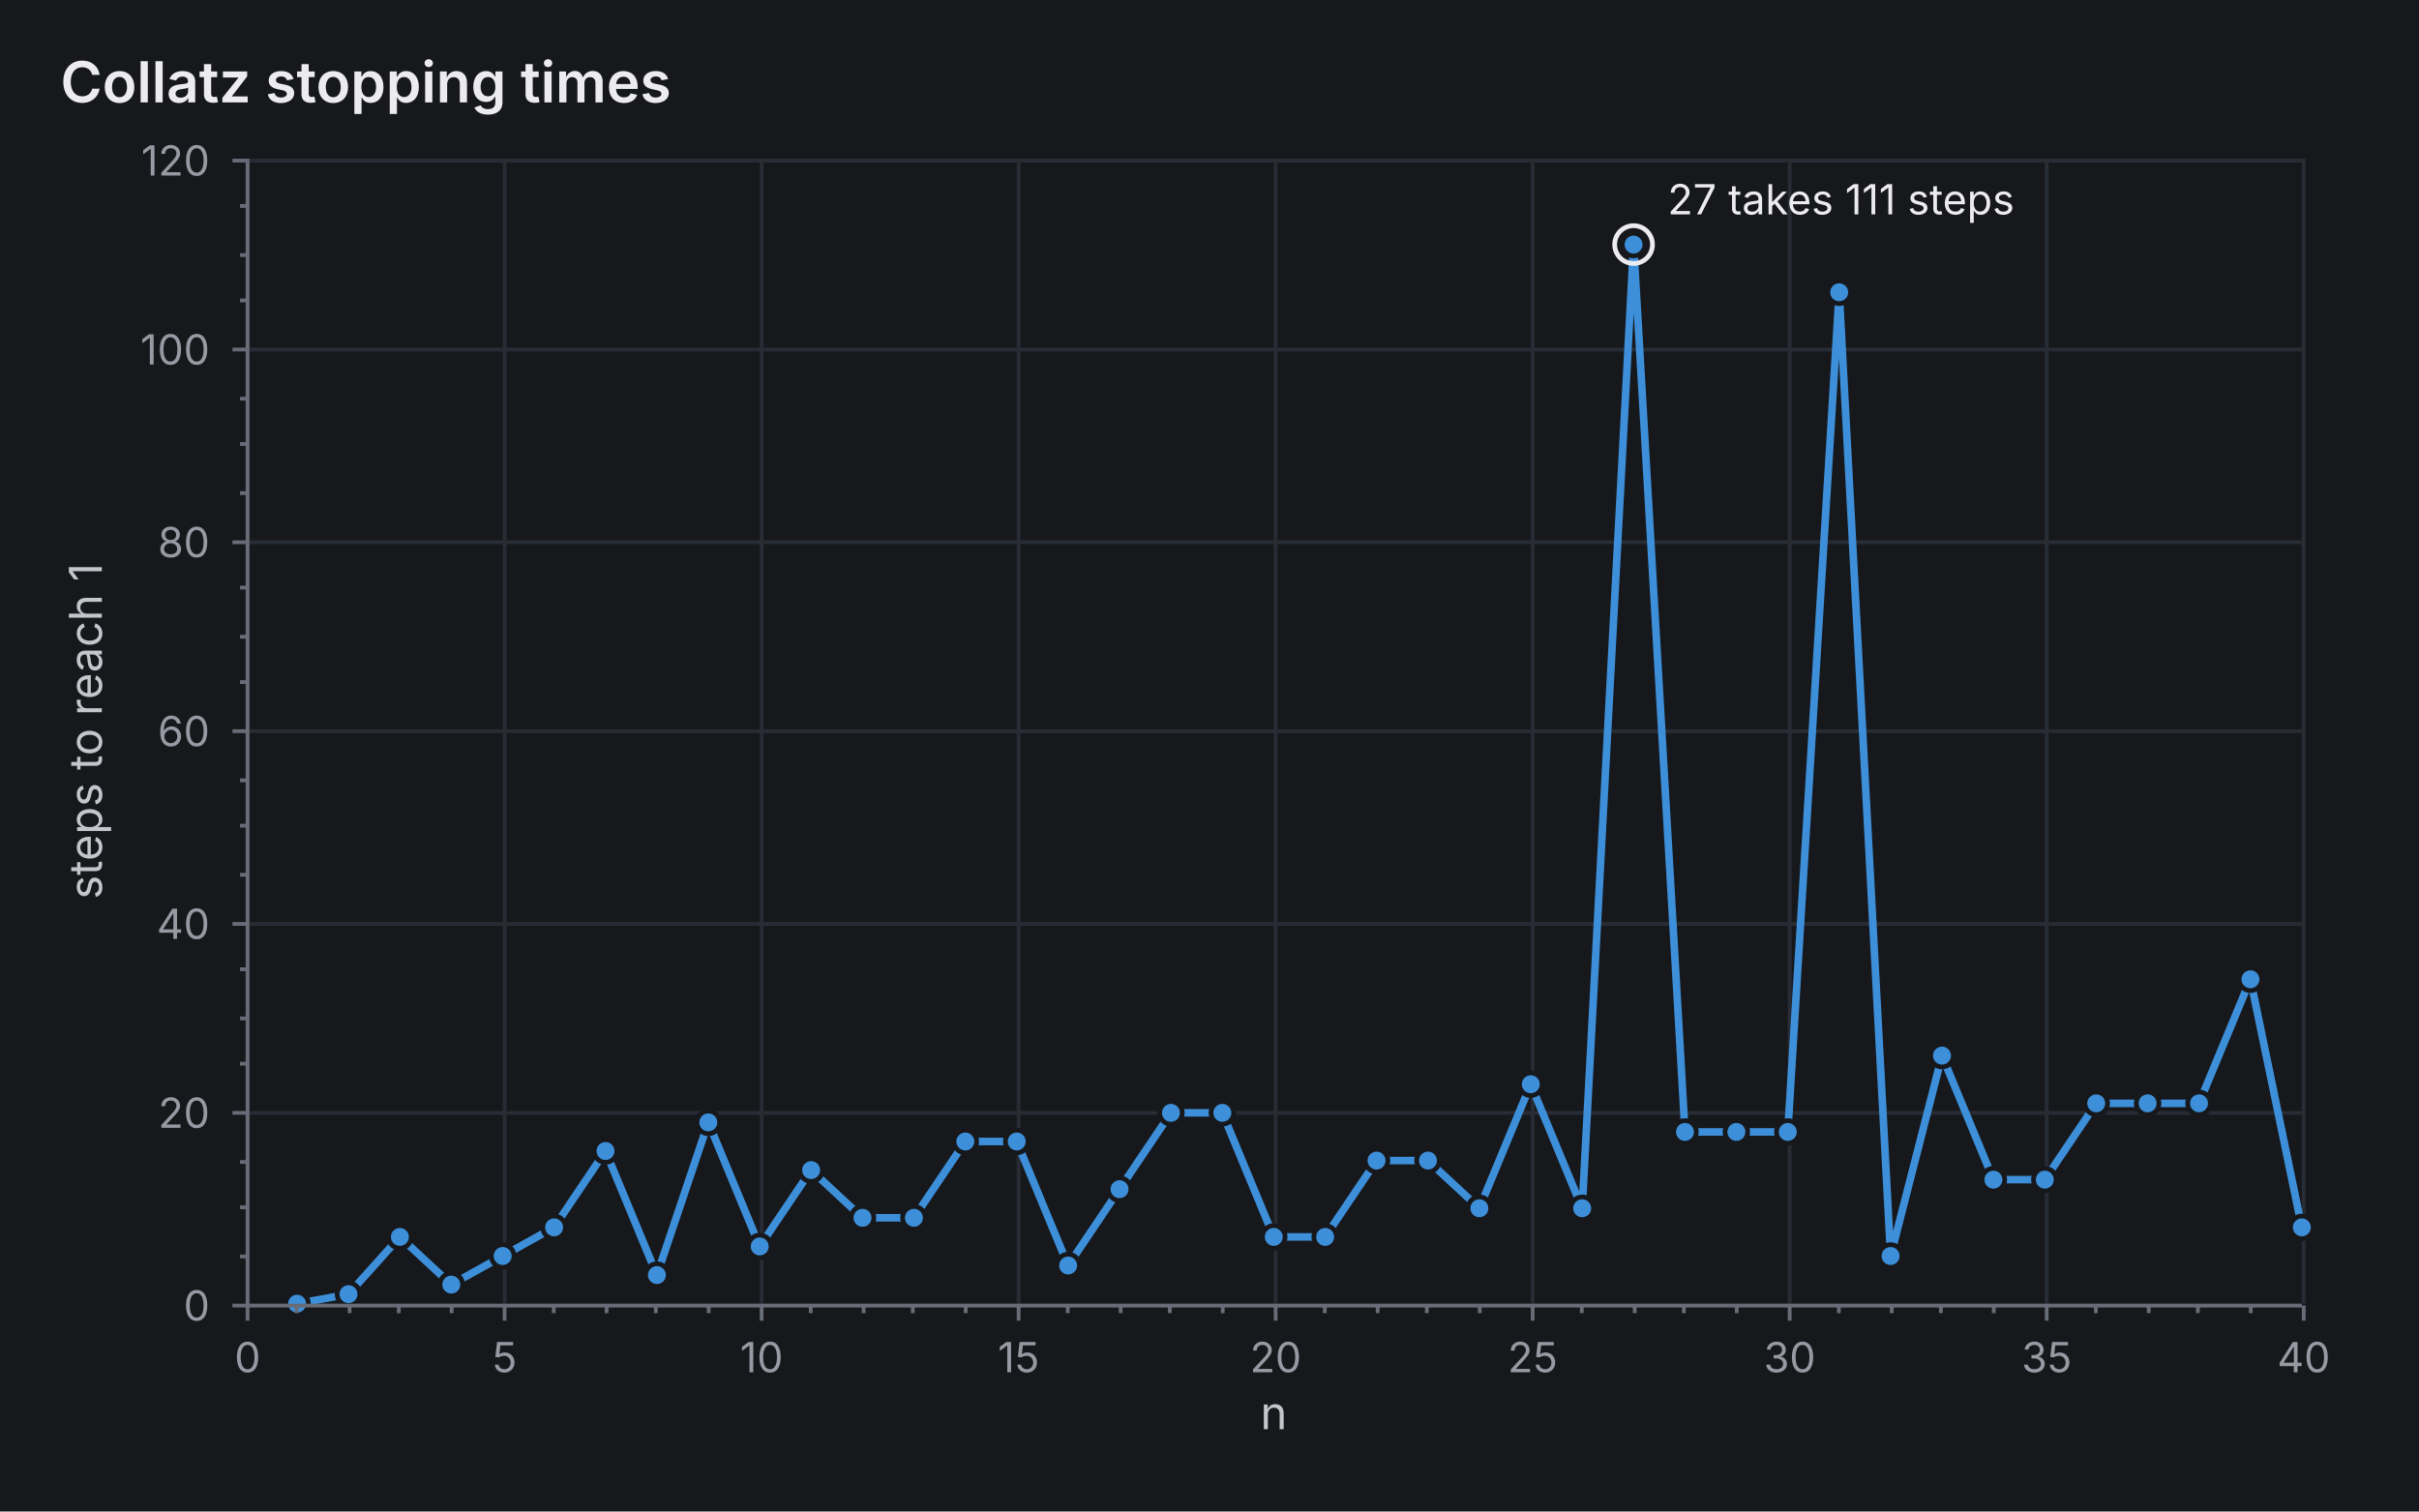
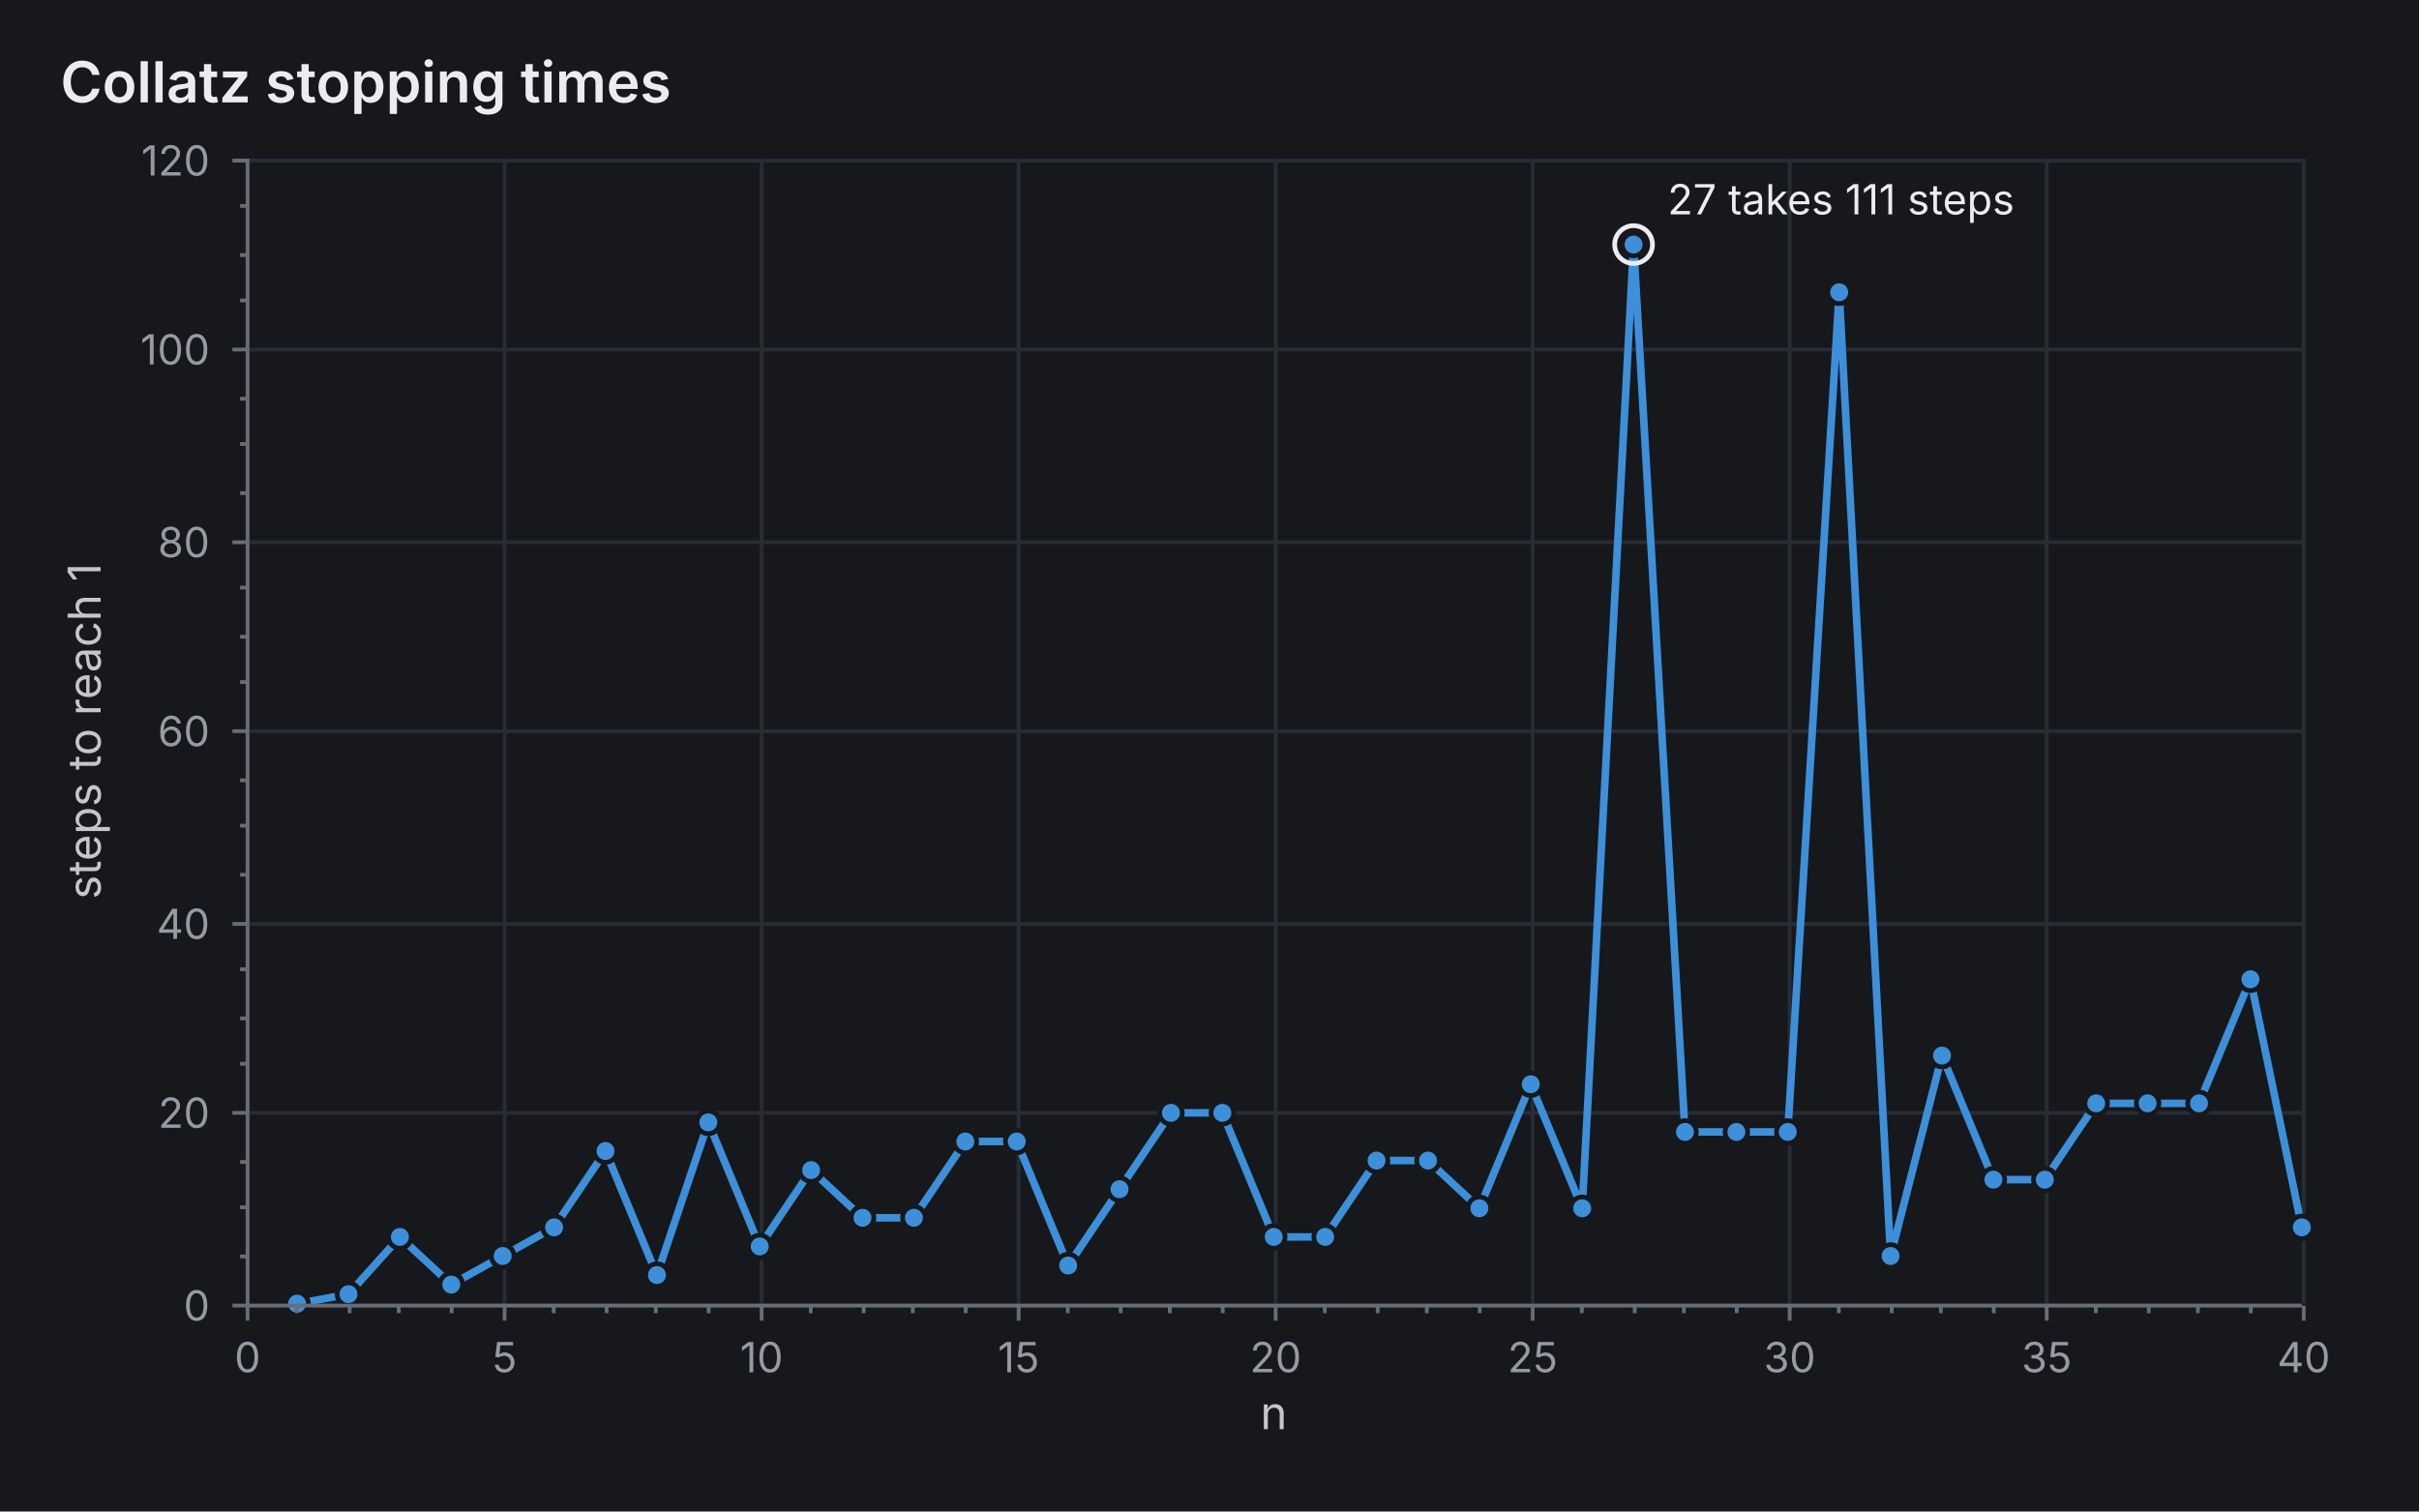
<svg xmlns="http://www.w3.org/2000/svg" width="640" height="400" viewBox="0 0 640 400">
  <defs>
    <clipPath id="c0">
      <path d="M59 36 L615 36 L615 351 L59 351 Z" />
    </clipPath>
  </defs>
  <path d="M0 0 L640 0 L640 400 L0 400 Z" fill="#16181c" />
  <text x="16" y="27.1" font-size="15" fill="#ececf0" text-anchor="start" font-family="Inter, &quot;Helvetica Neue&quot;, Helvetica, Arial, sans-serif" font-weight="600">Collatz stopping times</text>
  <path d="M65 345.5 L609 345.5" fill="none" stroke="#282c34" stroke-width="1" />
  <path d="M65 294.5 L609 294.5" fill="none" stroke="#282c34" stroke-width="1" />
  <path d="M65 244.5 L609 244.5" fill="none" stroke="#282c34" stroke-width="1" />
  <path d="M65 193.5 L609 193.5" fill="none" stroke="#282c34" stroke-width="1" />
  <path d="M65 143.5 L609 143.5" fill="none" stroke="#282c34" stroke-width="1" />
  <path d="M65 92.5 L609 92.5" fill="none" stroke="#282c34" stroke-width="1" />
  <path d="M65 42.5 L609 42.5" fill="none" stroke="#282c34" stroke-width="1" />
  <path d="M65.5 42 L65.5 345" fill="none" stroke="#282c34" stroke-width="1" />
  <path d="M133.5 42 L133.5 345" fill="none" stroke="#282c34" stroke-width="1" />
  <path d="M201.5 42 L201.5 345" fill="none" stroke="#282c34" stroke-width="1" />
  <path d="M269.5 42 L269.5 345" fill="none" stroke="#282c34" stroke-width="1" />
  <path d="M337.5 42 L337.5 345" fill="none" stroke="#282c34" stroke-width="1" />
  <path d="M405.5 42 L405.5 345" fill="none" stroke="#282c34" stroke-width="1" />
  <path d="M473.5 42 L473.5 345" fill="none" stroke="#282c34" stroke-width="1" />
  <path d="M541.5 42 L541.5 345" fill="none" stroke="#282c34" stroke-width="1" />
  <path d="M609.5 42 L609.5 345" fill="none" stroke="#282c34" stroke-width="1" />
  <g clip-path="url(#c0)">
    <path d="M78.6 345 L92.2 342.48 L105.8 327.33 L119.4 339.95 L133 332.38 L146.6 324.8 L160.2 304.6 L173.8 337.43 L187.4 297.02 L201 329.85 L214.6 309.65 L228.2 322.27 L241.8 322.27 L255.4 302.08 L269 302.08 L282.6 334.9 L296.2 314.7 L309.8 294.5 L323.4 294.5 L337 327.33 L350.6 327.33 L364.2 307.13 L377.8 307.13 L391.4 319.75 L405 286.93 L418.6 319.75 L432.2 64.72 L445.8 299.55 L459.4 299.55 L473 299.55 L486.6 77.35 L500.2 332.38 L513.8 279.35 L527.4 312.18 L541 312.18 L554.6 291.98 L568.2 291.98 L581.8 291.98 L595.4 259.15 L609 324.8" fill="none" stroke="#3d8fd9" stroke-width="2" stroke-linecap="round" stroke-linejoin="round" />
    <path d="M81.6 345 C81.6 346.66 80.26 348 78.6 348 C76.94 348 75.6 346.66 75.6 345 C75.6 343.34 76.94 342 78.6 342 C80.26 342 81.6 343.34 81.6 345 Z" fill="#3d8fd9" stroke="#16181c" stroke-width="1.25" />
    <path d="M95.2 342.48 C95.2 344.13 93.86 345.48 92.2 345.48 C90.54 345.48 89.2 344.13 89.2 342.48 C89.2 340.82 90.54 339.48 92.2 339.48 C93.86 339.48 95.2 340.82 95.2 342.48 Z" fill="#3d8fd9" stroke="#16181c" stroke-width="1.25" />
    <path d="M108.8 327.33 C108.8 328.98 107.46 330.33 105.8 330.33 C104.14 330.33 102.8 328.98 102.8 327.33 C102.8 325.67 104.14 324.33 105.8 324.33 C107.46 324.33 108.8 325.67 108.8 327.33 Z" fill="#3d8fd9" stroke="#16181c" stroke-width="1.25" />
    <path d="M122.4 339.95 C122.4 341.61 121.06 342.95 119.4 342.95 C117.74 342.95 116.4 341.61 116.4 339.95 C116.4 338.29 117.74 336.95 119.4 336.95 C121.06 336.95 122.4 338.29 122.4 339.95 Z" fill="#3d8fd9" stroke="#16181c" stroke-width="1.25" />
    <path d="M136 332.38 C136 334.03 134.66 335.38 133 335.38 C131.34 335.38 130 334.03 130 332.38 C130 330.72 131.34 329.38 133 329.38 C134.66 329.38 136 330.72 136 332.38 Z" fill="#3d8fd9" stroke="#16181c" stroke-width="1.25" />
    <path d="M149.6 324.8 C149.6 326.46 148.26 327.8 146.6 327.8 C144.94 327.8 143.6 326.46 143.6 324.8 C143.6 323.14 144.94 321.8 146.6 321.8 C148.26 321.8 149.6 323.14 149.6 324.8 Z" fill="#3d8fd9" stroke="#16181c" stroke-width="1.25" />
    <path d="M163.2 304.6 C163.2 306.26 161.86 307.6 160.2 307.6 C158.54 307.6 157.2 306.26 157.2 304.6 C157.2 302.94 158.54 301.6 160.2 301.6 C161.86 301.6 163.2 302.94 163.2 304.6 Z" fill="#3d8fd9" stroke="#16181c" stroke-width="1.25" />
    <path d="M176.8 337.43 C176.8 339.08 175.46 340.43 173.8 340.43 C172.14 340.43 170.8 339.08 170.8 337.43 C170.8 335.77 172.14 334.43 173.8 334.43 C175.46 334.43 176.8 335.77 176.8 337.43 Z" fill="#3d8fd9" stroke="#16181c" stroke-width="1.25" />
    <path d="M190.4 297.02 C190.4 298.68 189.06 300.02 187.4 300.02 C185.74 300.02 184.4 298.68 184.4 297.02 C184.4 295.37 185.74 294.02 187.4 294.02 C189.06 294.02 190.4 295.37 190.4 297.02 Z" fill="#3d8fd9" stroke="#16181c" stroke-width="1.25" />
    <path d="M204 329.85 C204 331.51 202.66 332.85 201 332.85 C199.34 332.85 198 331.51 198 329.85 C198 328.19 199.34 326.85 201 326.85 C202.66 326.85 204 328.19 204 329.85 Z" fill="#3d8fd9" stroke="#16181c" stroke-width="1.25" />
    <path d="M217.6 309.65 C217.6 311.31 216.26 312.65 214.6 312.65 C212.94 312.65 211.6 311.31 211.6 309.65 C211.6 307.99 212.94 306.65 214.6 306.65 C216.26 306.65 217.6 307.99 217.6 309.65 Z" fill="#3d8fd9" stroke="#16181c" stroke-width="1.25" />
    <path d="M231.2 322.27 C231.2 323.93 229.86 325.27 228.2 325.27 C226.54 325.27 225.2 323.93 225.2 322.27 C225.2 320.62 226.54 319.27 228.2 319.27 C229.86 319.27 231.2 320.62 231.2 322.27 Z" fill="#3d8fd9" stroke="#16181c" stroke-width="1.25" />
    <path d="M244.8 322.27 C244.8 323.93 243.46 325.27 241.8 325.27 C240.14 325.27 238.8 323.93 238.8 322.27 C238.8 320.62 240.14 319.27 241.8 319.27 C243.46 319.27 244.8 320.62 244.8 322.27 Z" fill="#3d8fd9" stroke="#16181c" stroke-width="1.25" />
    <path d="M258.4 302.08 C258.4 303.73 257.06 305.08 255.4 305.08 C253.74 305.08 252.4 303.73 252.4 302.08 C252.4 300.42 253.74 299.08 255.4 299.08 C257.06 299.08 258.4 300.42 258.4 302.08 Z" fill="#3d8fd9" stroke="#16181c" stroke-width="1.25" />
    <path d="M272 302.08 C272 303.73 270.66 305.08 269 305.08 C267.34 305.08 266 303.73 266 302.08 C266 300.42 267.34 299.08 269 299.08 C270.66 299.08 272 300.42 272 302.08 Z" fill="#3d8fd9" stroke="#16181c" stroke-width="1.25" />
    <path d="M285.6 334.9 C285.6 336.56 284.26 337.9 282.6 337.9 C280.94 337.9 279.6 336.56 279.6 334.9 C279.6 333.24 280.94 331.9 282.6 331.9 C284.26 331.9 285.6 333.24 285.6 334.9 Z" fill="#3d8fd9" stroke="#16181c" stroke-width="1.25" />
    <path d="M299.2 314.7 C299.2 316.36 297.86 317.7 296.2 317.7 C294.54 317.7 293.2 316.36 293.2 314.7 C293.2 313.04 294.54 311.7 296.2 311.7 C297.86 311.7 299.2 313.04 299.2 314.7 Z" fill="#3d8fd9" stroke="#16181c" stroke-width="1.25" />
    <path d="M312.8 294.5 C312.8 296.16 311.46 297.5 309.8 297.5 C308.14 297.5 306.8 296.16 306.8 294.5 C306.8 292.84 308.14 291.5 309.8 291.5 C311.46 291.5 312.8 292.84 312.8 294.5 Z" fill="#3d8fd9" stroke="#16181c" stroke-width="1.25" />
    <path d="M326.4 294.5 C326.4 296.16 325.06 297.5 323.4 297.5 C321.74 297.5 320.4 296.16 320.4 294.5 C320.4 292.84 321.74 291.5 323.4 291.5 C325.06 291.5 326.4 292.84 326.4 294.5 Z" fill="#3d8fd9" stroke="#16181c" stroke-width="1.25" />
    <path d="M340 327.33 C340 328.98 338.66 330.33 337 330.33 C335.34 330.33 334 328.98 334 327.33 C334 325.67 335.34 324.33 337 324.33 C338.66 324.33 340 325.67 340 327.33 Z" fill="#3d8fd9" stroke="#16181c" stroke-width="1.25" />
    <path d="M353.6 327.33 C353.6 328.98 352.26 330.33 350.6 330.33 C348.94 330.33 347.6 328.98 347.6 327.33 C347.6 325.67 348.94 324.33 350.6 324.33 C352.26 324.33 353.6 325.67 353.6 327.33 Z" fill="#3d8fd9" stroke="#16181c" stroke-width="1.25" />
    <path d="M367.2 307.13 C367.2 308.78 365.86 310.13 364.2 310.13 C362.54 310.13 361.2 308.78 361.2 307.13 C361.2 305.47 362.54 304.13 364.2 304.13 C365.86 304.13 367.2 305.47 367.2 307.13 Z" fill="#3d8fd9" stroke="#16181c" stroke-width="1.25" />
    <path d="M380.8 307.13 C380.8 308.78 379.46 310.13 377.8 310.13 C376.14 310.13 374.8 308.78 374.8 307.13 C374.8 305.47 376.14 304.13 377.8 304.13 C379.46 304.13 380.8 305.47 380.8 307.13 Z" fill="#3d8fd9" stroke="#16181c" stroke-width="1.25" />
    <path d="M394.4 319.75 C394.4 321.41 393.06 322.75 391.4 322.75 C389.74 322.75 388.4 321.41 388.4 319.75 C388.4 318.09 389.74 316.75 391.4 316.75 C393.06 316.75 394.4 318.09 394.4 319.75 Z" fill="#3d8fd9" stroke="#16181c" stroke-width="1.25" />
    <path d="M408 286.93 C408 288.58 406.66 289.93 405 289.93 C403.34 289.93 402 288.58 402 286.93 C402 285.27 403.34 283.93 405 283.93 C406.66 283.93 408 285.27 408 286.93 Z" fill="#3d8fd9" stroke="#16181c" stroke-width="1.25" />
    <path d="M421.6 319.75 C421.6 321.41 420.26 322.75 418.6 322.75 C416.94 322.75 415.6 321.41 415.6 319.75 C415.6 318.09 416.94 316.75 418.6 316.75 C420.26 316.75 421.6 318.09 421.6 319.75 Z" fill="#3d8fd9" stroke="#16181c" stroke-width="1.25" />
    <path d="M435.2 64.72 C435.2 66.38 433.86 67.72 432.2 67.72 C430.54 67.72 429.2 66.38 429.2 64.72 C429.2 63.07 430.54 61.72 432.2 61.72 C433.86 61.72 435.2 63.07 435.2 64.72 Z" fill="#3d8fd9" stroke="#16181c" stroke-width="1.25" />
    <path d="M448.8 299.55 C448.8 301.21 447.46 302.55 445.8 302.55 C444.14 302.55 442.8 301.21 442.8 299.55 C442.8 297.89 444.14 296.55 445.8 296.55 C447.46 296.55 448.8 297.89 448.8 299.55 Z" fill="#3d8fd9" stroke="#16181c" stroke-width="1.25" />
    <path d="M462.4 299.55 C462.4 301.21 461.06 302.55 459.4 302.55 C457.74 302.55 456.4 301.21 456.4 299.55 C456.4 297.89 457.74 296.55 459.4 296.55 C461.06 296.55 462.4 297.89 462.4 299.55 Z" fill="#3d8fd9" stroke="#16181c" stroke-width="1.25" />
    <path d="M476 299.55 C476 301.21 474.66 302.55 473 302.55 C471.34 302.55 470 301.21 470 299.55 C470 297.89 471.34 296.55 473 296.55 C474.66 296.55 476 297.89 476 299.55 Z" fill="#3d8fd9" stroke="#16181c" stroke-width="1.25" />
    <path d="M489.6 77.35 C489.6 79.01 488.26 80.35 486.6 80.35 C484.94 80.35 483.6 79.01 483.6 77.35 C483.6 75.69 484.94 74.35 486.6 74.35 C488.26 74.35 489.6 75.69 489.6 77.35 Z" fill="#3d8fd9" stroke="#16181c" stroke-width="1.25" />
    <path d="M503.2 332.38 C503.2 334.03 501.86 335.38 500.2 335.38 C498.54 335.38 497.2 334.03 497.2 332.38 C497.2 330.72 498.54 329.38 500.2 329.38 C501.86 329.38 503.2 330.72 503.2 332.38 Z" fill="#3d8fd9" stroke="#16181c" stroke-width="1.25" />
    <path d="M516.8 279.35 C516.8 281.01 515.46 282.35 513.8 282.35 C512.14 282.35 510.8 281.01 510.8 279.35 C510.8 277.69 512.14 276.35 513.8 276.35 C515.46 276.35 516.8 277.69 516.8 279.35 Z" fill="#3d8fd9" stroke="#16181c" stroke-width="1.25" />
    <path d="M530.4 312.18 C530.4 313.83 529.06 315.18 527.4 315.18 C525.74 315.18 524.4 313.83 524.4 312.18 C524.4 310.52 525.74 309.18 527.4 309.18 C529.06 309.18 530.4 310.52 530.4 312.18 Z" fill="#3d8fd9" stroke="#16181c" stroke-width="1.25" />
    <path d="M544 312.18 C544 313.83 542.66 315.18 541 315.18 C539.34 315.18 538 313.83 538 312.18 C538 310.52 539.34 309.18 541 309.18 C542.66 309.18 544 310.52 544 312.18 Z" fill="#3d8fd9" stroke="#16181c" stroke-width="1.25" />
    <path d="M557.6 291.98 C557.6 293.63 556.26 294.98 554.6 294.98 C552.94 294.98 551.6 293.63 551.6 291.98 C551.6 290.32 552.94 288.98 554.6 288.98 C556.26 288.98 557.6 290.32 557.6 291.98 Z" fill="#3d8fd9" stroke="#16181c" stroke-width="1.25" />
    <path d="M571.2 291.98 C571.2 293.63 569.86 294.98 568.2 294.98 C566.54 294.98 565.2 293.63 565.2 291.98 C565.2 290.32 566.54 288.98 568.2 288.98 C569.86 288.98 571.2 290.32 571.2 291.98 Z" fill="#3d8fd9" stroke="#16181c" stroke-width="1.25" />
    <path d="M584.8 291.98 C584.8 293.63 583.46 294.98 581.8 294.98 C580.14 294.98 578.8 293.63 578.8 291.98 C578.8 290.32 580.14 288.98 581.8 288.98 C583.46 288.98 584.8 290.32 584.8 291.98 Z" fill="#3d8fd9" stroke="#16181c" stroke-width="1.25" />
    <path d="M598.4 259.15 C598.4 260.81 597.06 262.15 595.4 262.15 C593.74 262.15 592.4 260.81 592.4 259.15 C592.4 257.49 593.74 256.15 595.4 256.15 C597.06 256.15 598.4 257.49 598.4 259.15 Z" fill="#3d8fd9" stroke="#16181c" stroke-width="1.25" />
    <path d="M612 324.8 C612 326.46 610.66 327.8 609 327.8 C607.34 327.8 606 326.46 606 324.8 C606 323.14 607.34 321.8 609 321.8 C610.66 321.8 612 323.14 612 324.8 Z" fill="#3d8fd9" stroke="#16181c" stroke-width="1.25" />
  </g>
  <path d="M65 345.5 L609 345.5" fill="none" stroke="#686c76" stroke-width="1" />
  <path d="M65.5 42 L65.5 345.5" fill="none" stroke="#686c76" stroke-width="1" />
  <text x="65.5" y="363.14" font-size="11" fill="#969aa2" text-anchor="middle" font-family="Inter, &quot;Helvetica Neue&quot;, Helvetica, Arial, sans-serif">0</text>
  <text x="133.5" y="363.14" font-size="11" fill="#969aa2" text-anchor="middle" font-family="Inter, &quot;Helvetica Neue&quot;, Helvetica, Arial, sans-serif">5</text>
  <text x="201.5" y="363.14" font-size="11" fill="#969aa2" text-anchor="middle" font-family="Inter, &quot;Helvetica Neue&quot;, Helvetica, Arial, sans-serif">10</text>
  <text x="269.5" y="363.14" font-size="11" fill="#969aa2" text-anchor="middle" font-family="Inter, &quot;Helvetica Neue&quot;, Helvetica, Arial, sans-serif">15</text>
  <text x="337.5" y="363.14" font-size="11" fill="#969aa2" text-anchor="middle" font-family="Inter, &quot;Helvetica Neue&quot;, Helvetica, Arial, sans-serif">20</text>
  <text x="405.5" y="363.14" font-size="11" fill="#969aa2" text-anchor="middle" font-family="Inter, &quot;Helvetica Neue&quot;, Helvetica, Arial, sans-serif">25</text>
  <text x="473.5" y="363.14" font-size="11" fill="#969aa2" text-anchor="middle" font-family="Inter, &quot;Helvetica Neue&quot;, Helvetica, Arial, sans-serif">30</text>
  <text x="541.5" y="363.14" font-size="11" fill="#969aa2" text-anchor="middle" font-family="Inter, &quot;Helvetica Neue&quot;, Helvetica, Arial, sans-serif">35</text>
  <text x="609.5" y="363.14" font-size="11" fill="#969aa2" text-anchor="middle" font-family="Inter, &quot;Helvetica Neue&quot;, Helvetica, Arial, sans-serif">40</text>
  <text x="55.5" y="349.46" font-size="11" fill="#969aa2" text-anchor="end" font-family="Inter, &quot;Helvetica Neue&quot;, Helvetica, Arial, sans-serif">0</text>
  <text x="55.5" y="298.46" font-size="11" fill="#969aa2" text-anchor="end" font-family="Inter, &quot;Helvetica Neue&quot;, Helvetica, Arial, sans-serif">20</text>
  <text x="55.5" y="248.46" font-size="11" fill="#969aa2" text-anchor="end" font-family="Inter, &quot;Helvetica Neue&quot;, Helvetica, Arial, sans-serif">40</text>
  <text x="55.5" y="197.46" font-size="11" fill="#969aa2" text-anchor="end" font-family="Inter, &quot;Helvetica Neue&quot;, Helvetica, Arial, sans-serif">60</text>
  <text x="55.5" y="147.46" font-size="11" fill="#969aa2" text-anchor="end" font-family="Inter, &quot;Helvetica Neue&quot;, Helvetica, Arial, sans-serif">80</text>
  <text x="55.5" y="96.46" font-size="11" fill="#969aa2" text-anchor="end" font-family="Inter, &quot;Helvetica Neue&quot;, Helvetica, Arial, sans-serif">100</text>
  <text x="55.5" y="46.46" font-size="11" fill="#969aa2" text-anchor="end" font-family="Inter, &quot;Helvetica Neue&quot;, Helvetica, Arial, sans-serif">120</text>
  <path d="M65.5 345.5 L65.5 349.5 M133.5 345.5 L133.5 349.5 M201.5 345.5 L201.5 349.5 M269.5 345.5 L269.5 349.5 M337.5 345.5 L337.5 349.5 M405.5 345.5 L405.5 349.5 M473.5 345.5 L473.5 349.5 M541.5 345.5 L541.5 349.5 M609.5 345.5 L609.5 349.5 M78.5 345.5 L78.5 347.5 M92.5 345.5 L92.5 347.5 M105.5 345.5 L105.5 347.5 M119.5 345.5 L119.5 347.5 M146.5 345.5 L146.5 347.5 M160.5 345.5 L160.5 347.5 M173.5 345.5 L173.5 347.5 M187.5 345.5 L187.5 347.5 M214.5 345.5 L214.5 347.5 M228.5 345.5 L228.5 347.5 M241.5 345.5 L241.5 347.5 M255.5 345.5 L255.5 347.5 M282.5 345.5 L282.5 347.5 M296.5 345.5 L296.5 347.5 M309.5 345.5 L309.5 347.5 M323.5 345.5 L323.5 347.5 M350.5 345.5 L350.5 347.5 M364.5 345.5 L364.5 347.5 M377.5 345.5 L377.5 347.5 M391.5 345.5 L391.5 347.5 M418.5 345.5 L418.5 347.5 M432.5 345.5 L432.5 347.5 M445.5 345.5 L445.5 347.5 M459.5 345.5 L459.5 347.5 M486.5 345.5 L486.5 347.5 M500.5 345.5 L500.5 347.5 M513.5 345.5 L513.5 347.5 M527.5 345.5 L527.5 347.5 M554.5 345.5 L554.5 347.5 M568.5 345.5 L568.5 347.5 M581.5 345.5 L581.5 347.5 M595.5 345.5 L595.5 347.5 M61.5 345.5 L65.5 345.5 M61.5 294.5 L65.5 294.5 M61.5 244.5 L65.5 244.5 M61.5 193.5 L65.5 193.5 M61.5 143.5 L65.5 143.5 M61.5 92.5 L65.5 92.5 M61.5 42.5 L65.5 42.5 M63.5 332.5 L65.5 332.5 M63.5 319.5 L65.5 319.5 M63.5 307.5 L65.5 307.5 M63.5 281.5 L65.5 281.5 M63.5 269.5 L65.5 269.5 M63.5 256.5 L65.5 256.5 M63.5 231.5 L65.5 231.5 M63.5 218.5 L65.5 218.5 M63.5 206.5 L65.5 206.5 M63.5 180.5 L65.5 180.5 M63.5 168.5 L65.5 168.5 M63.5 155.5 L65.5 155.5 M63.5 130.5 L65.5 130.5 M63.5 117.5 L65.5 117.5 M63.5 105.5 L65.5 105.5 M63.5 79.5 L65.5 79.5 M63.5 67.5 L65.5 67.5 M63.5 54.5 L65.5 54.5" fill="none" stroke="#686c76" stroke-width="1" />
  <text x="337" y="378.22" font-size="12" fill="#c4c6cc" text-anchor="middle" font-family="Inter, &quot;Helvetica Neue&quot;, Helvetica, Arial, sans-serif">n</text>
-   <text x="26.95" y="193.5" font-size="12" fill="#c4c6cc" text-anchor="middle" font-family="Inter, &quot;Helvetica Neue&quot;, Helvetica, Arial, sans-serif" transform="rotate(-90 26.95 193.5)">steps to reach 1</text>
+   <text x="26.62" y="193.5" font-size="12" fill="#c4c6cc" text-anchor="middle" font-family="Inter, &quot;Helvetica Neue&quot;, Helvetica, Arial, sans-serif" transform="rotate(-90 26.62 193.5)">steps to reach 1</text>
  <path d="M437.2 64.72 C437.2 67.49 434.96 69.72 432.2 69.72 C429.44 69.72 427.2 67.49 427.2 64.72 C427.2 61.96 429.44 59.72 432.2 59.72 C434.96 59.72 437.2 61.96 437.2 64.72 Z" fill="none" stroke="#ececf0" stroke-width="1.25" />
  <text x="441.2" y="56.725" font-size="11" fill="#ececf0" text-anchor="start" font-family="Inter, &quot;Helvetica Neue&quot;, Helvetica, Arial, sans-serif">27 takes 111 steps</text>
</svg>
